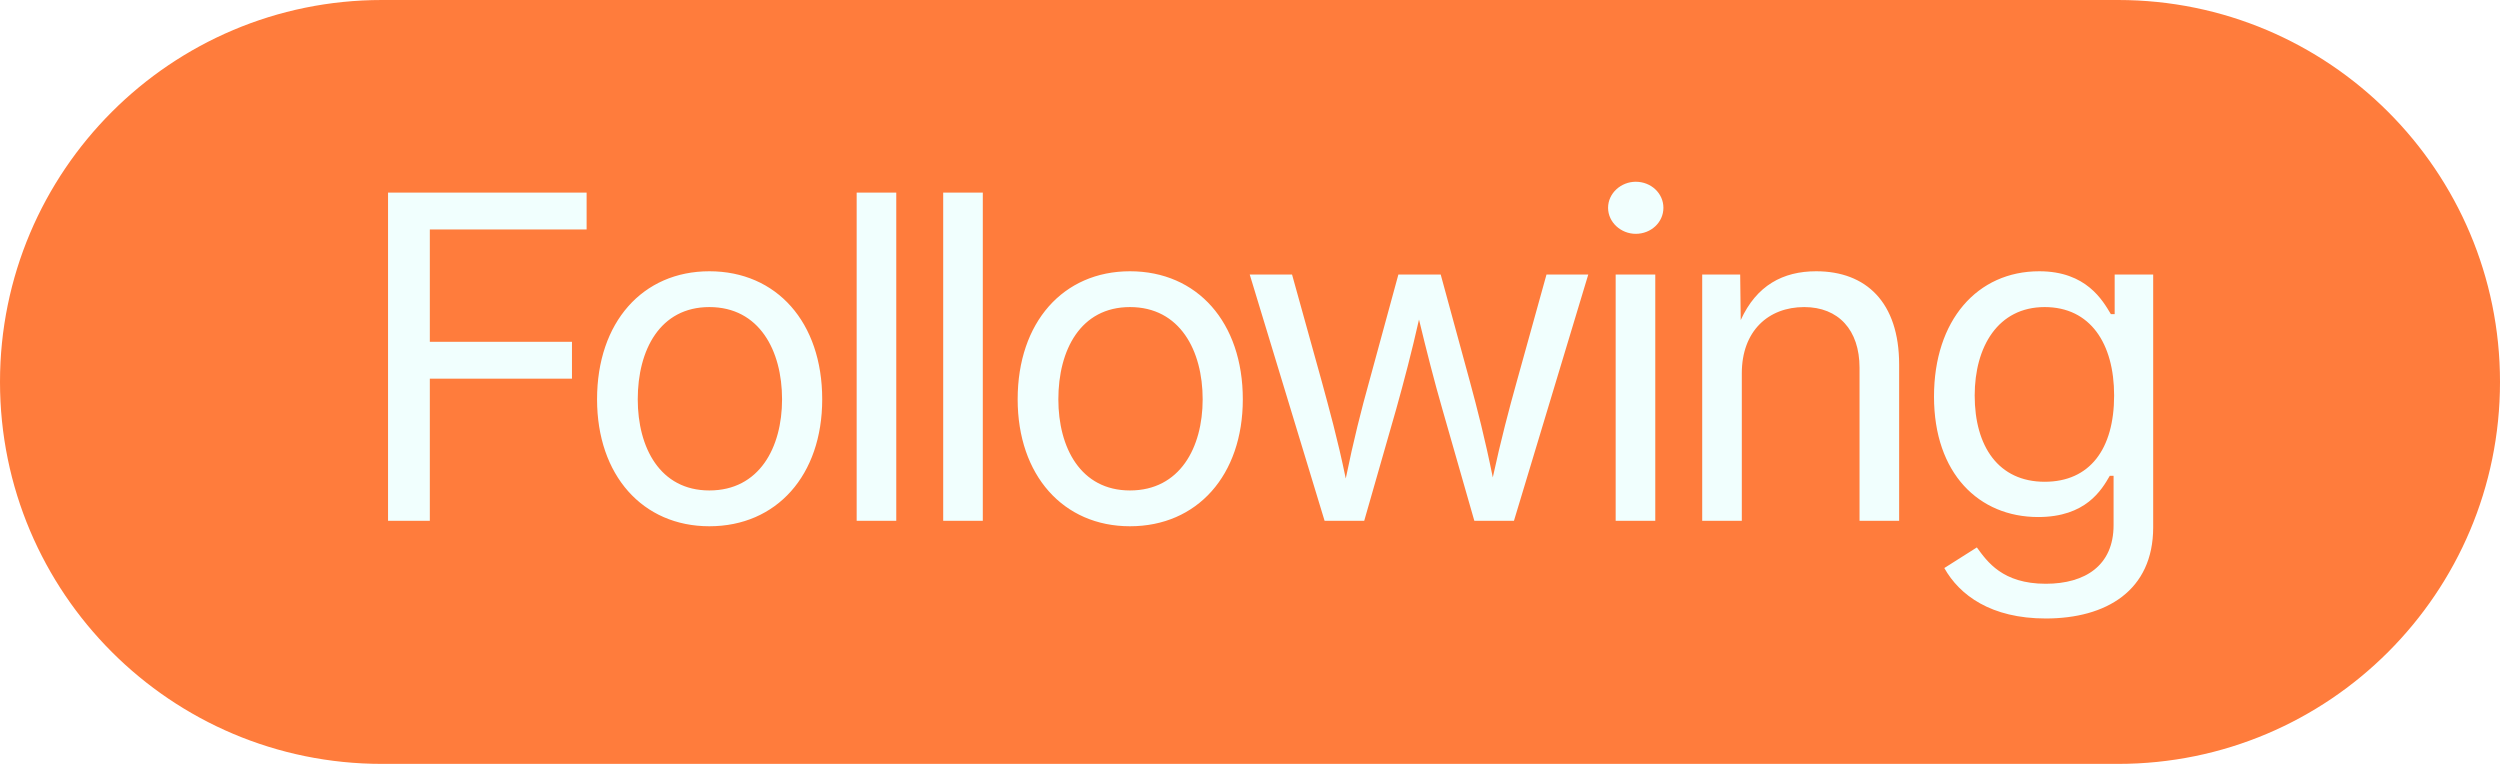
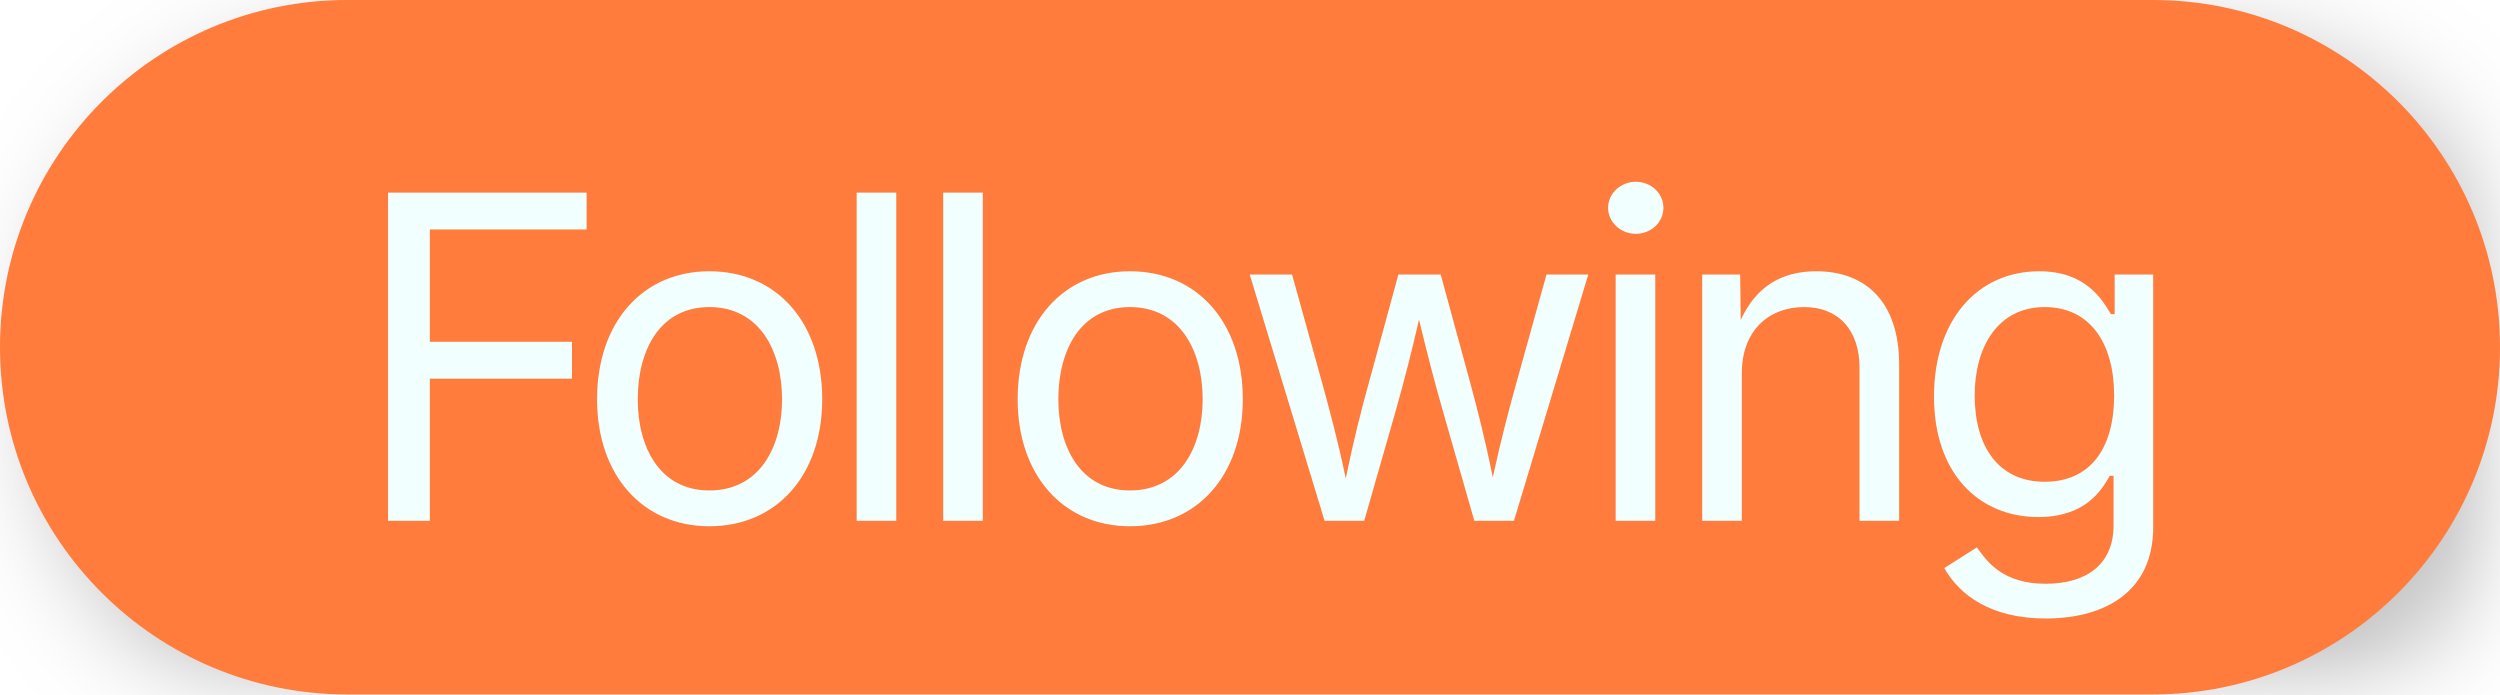
- <svg xmlns="http://www.w3.org/2000/svg" width="72px" height="22px" viewBox="0 0 72 22" version="1.1">
-   <g id="Page-1" stroke="none" stroke-width="1" fill="none" fill-rule="evenodd">
-     <g id="Other-User's-Profile-[Followed]" transform="translate(-276, -81)">
-       <g id="Other-User-Profile-Info">
-         <g id="Follow-Icon" transform="translate(276, 81)">
-           <rect id="Rectangle" fill="#FF7C3C" x="0" y="0" width="72" height="22" rx="11" />
-           <text id="Following" font-family="SFProText-Regular, SF Pro Text" font-size="13" font-weight="normal" letter-spacing="-0.66" fill="#F1FFFE">
-             <tspan x="10.034" y="15">Following</tspan>
-           </text>
-         </g>
-       </g>
+ <svg xmlns="http://www.w3.org/2000/svg" xmlns:xlink="http://www.w3.org/1999/xlink" width="72px" height="20px" viewBox="0 0 72 20" version="1.1">
+   <defs>
+     <rect id="path-1" x="0" y="0" width="72" height="20" rx="10" />
+     <filter x="-5.6%" y="-20.0%" width="113.9%" height="150.0%" filterUnits="objectBoundingBox" id="filter-2">
+       <feOffset dx="1" dy="1" in="SourceAlpha" result="shadowOffsetOuter1" />
+       <feGaussianBlur stdDeviation="1.5" in="shadowOffsetOuter1" result="shadowBlurOuter1" />
+       <feColorMatrix values="0 0 0 0 0   0 0 0 0 0   0 0 0 0 0  0 0 0 0.25 0" type="matrix" in="shadowBlurOuter1" />
+     </filter>
+   </defs>
+   <g id="Icon/Profile/Follow-[Active]" stroke="none" stroke-width="1" fill="none" fill-rule="evenodd">
+     <g id="Rectangle">
+       <use fill="black" fill-opacity="1" filter="url(#filter-2)" xlink:href="#path-1" />
+       <use fill="#FF7C3C" fill-rule="evenodd" xlink:href="#path-1" />
    </g>
+     <text id="Following" font-family="SFProText-Regular, SF Pro Text" font-size="13" font-weight="normal" letter-spacing="-0.66" fill="#F1FFFE">
+       <tspan x="10.034" y="15">Following</tspan>
+     </text>
  </g>
</svg>
